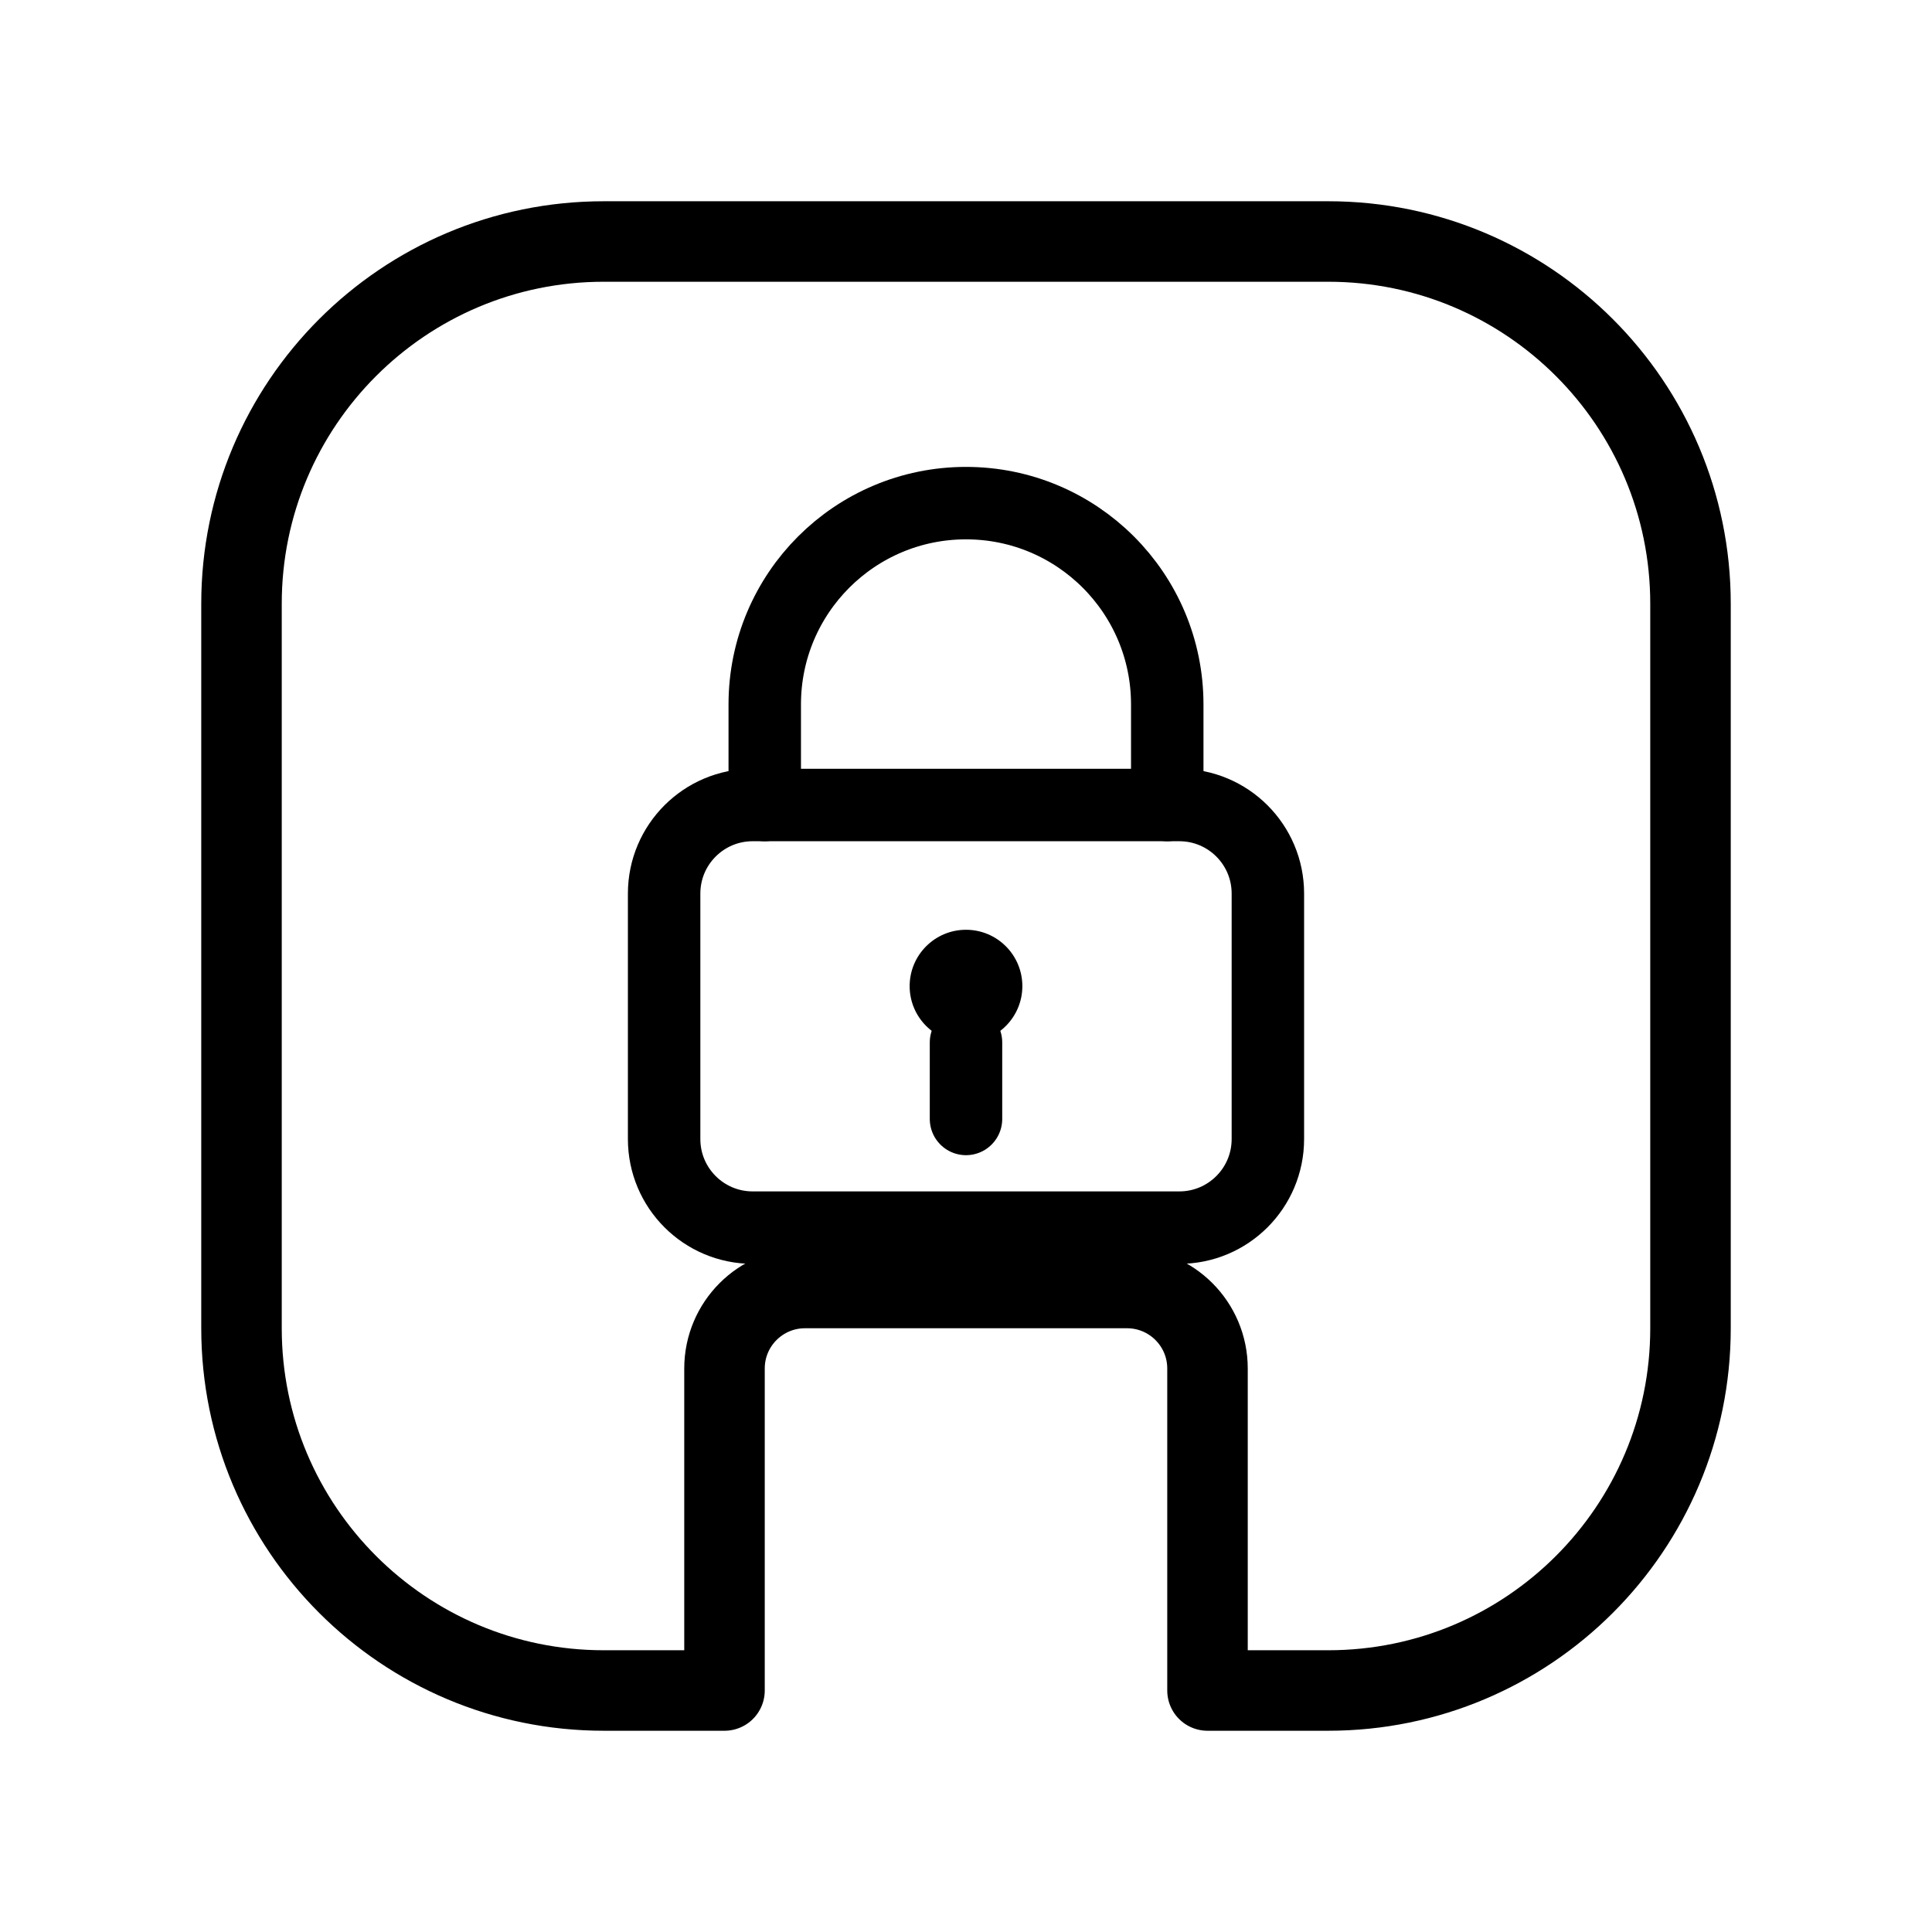
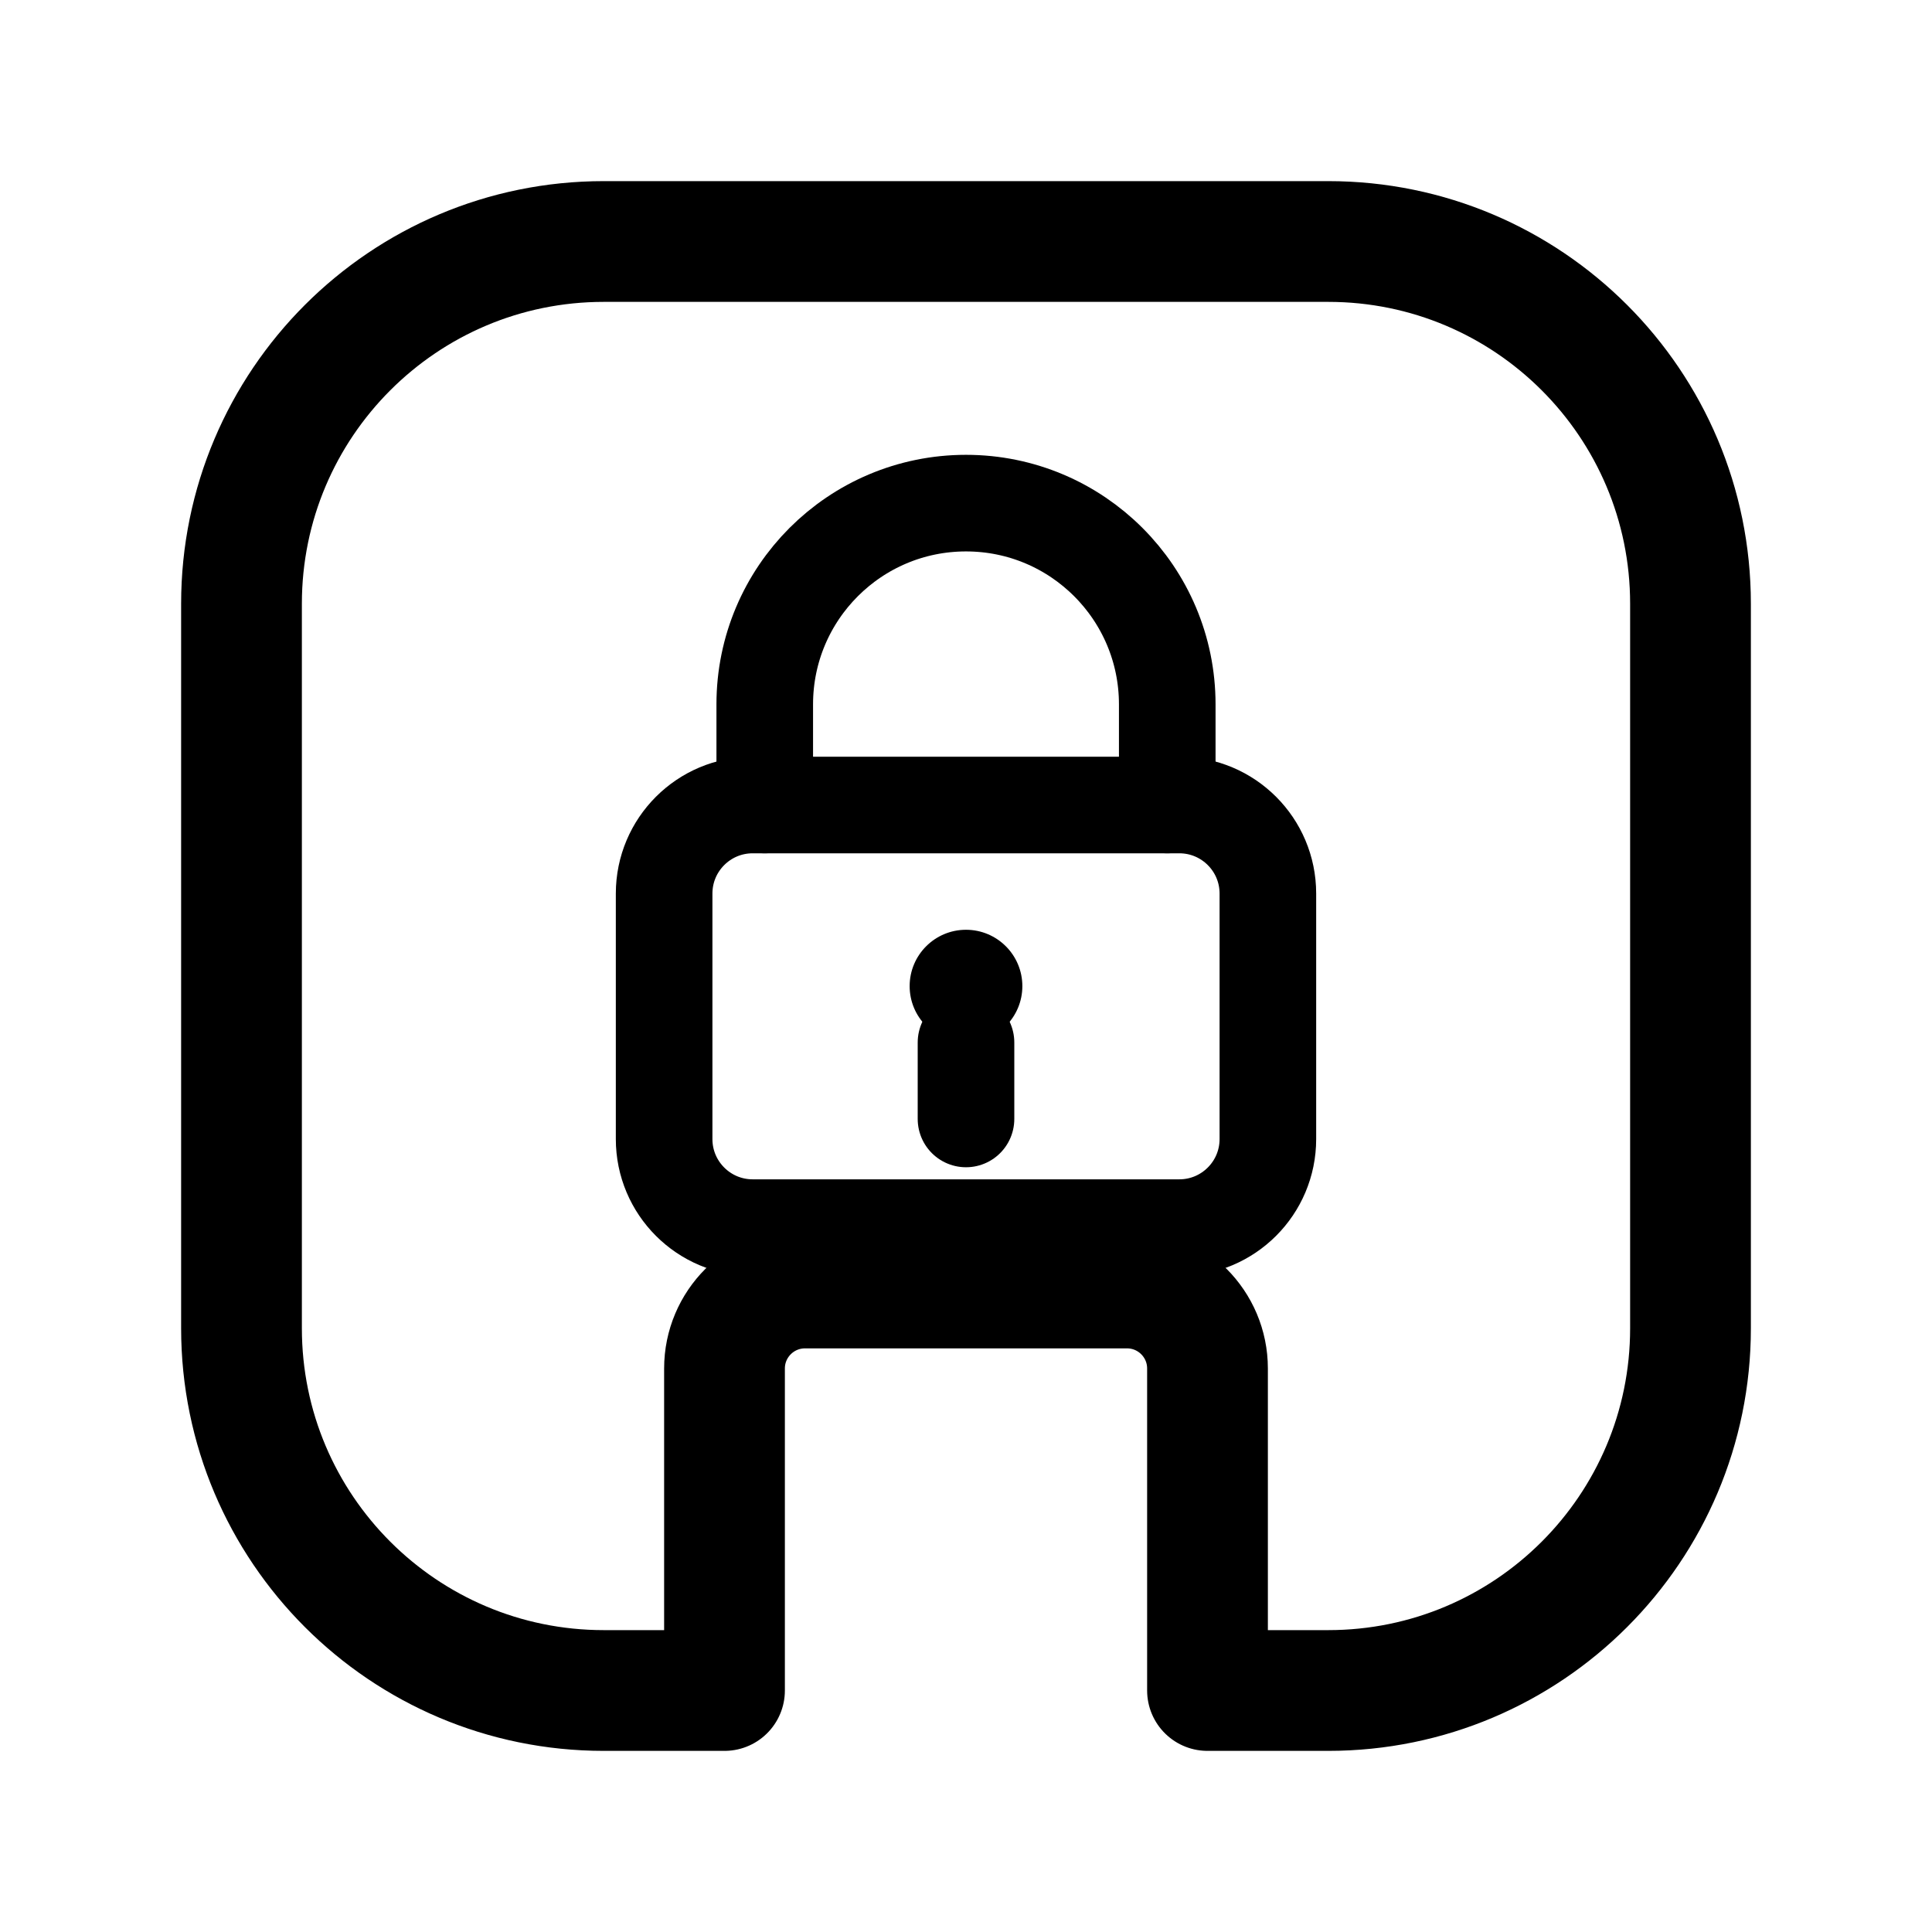
<svg xmlns="http://www.w3.org/2000/svg" viewBox="0 0 48 48">
-   <path d="M15,6 L33,6 A9,9 0 0 1 42,15 L42,33 A9,9 0 0 1 33,42 L30,42 L30,34 A2,2 0 0 0 28,32 L20,32 A2,2 0 0 0 18,34 L18,42 L15,42 A9,9 0 0 1 6,33 L6,15 A9,9 0 0 1 15,6 Z" fill="none" stroke="currentColor" stroke-width="2" stroke-linecap="round" stroke-linejoin="round" />
-   <g fill="none" stroke="currentColor" stroke-width="1.8" stroke-linecap="round" stroke-linejoin="round">
+   <path d="M15,6 L33,6 A9,9 0 0 1 42,15 L42,33 A9,9 0 0 1 33,42 L30,42 L30,34 A2,2 0 0 0 28,32 L20,32 A2,2 0 0 0 18,34 L18,42 L15,42 A9,9 0 0 1 6,33 L6,15 A9,9 0 0 1 15,6 Z" fill="none" stroke="currentColor" stroke-width="3" stroke-linecap="round" stroke-linejoin="round" />
+   <g fill="none" stroke="currentColor" stroke-width="2.4" stroke-linecap="round" stroke-linejoin="round">
    <path d="M19,20 V17.5 a5,5 0 0 1 10,0 V20" />
    <rect x="16.5" y="20" width="15" height="10.5" rx="2.2" />
    <circle cx="24" cy="24.5" r="1.4" fill="currentColor" stroke="none" />
    <path d="M24,25.9 V27.8" />
  </g>
</svg>
